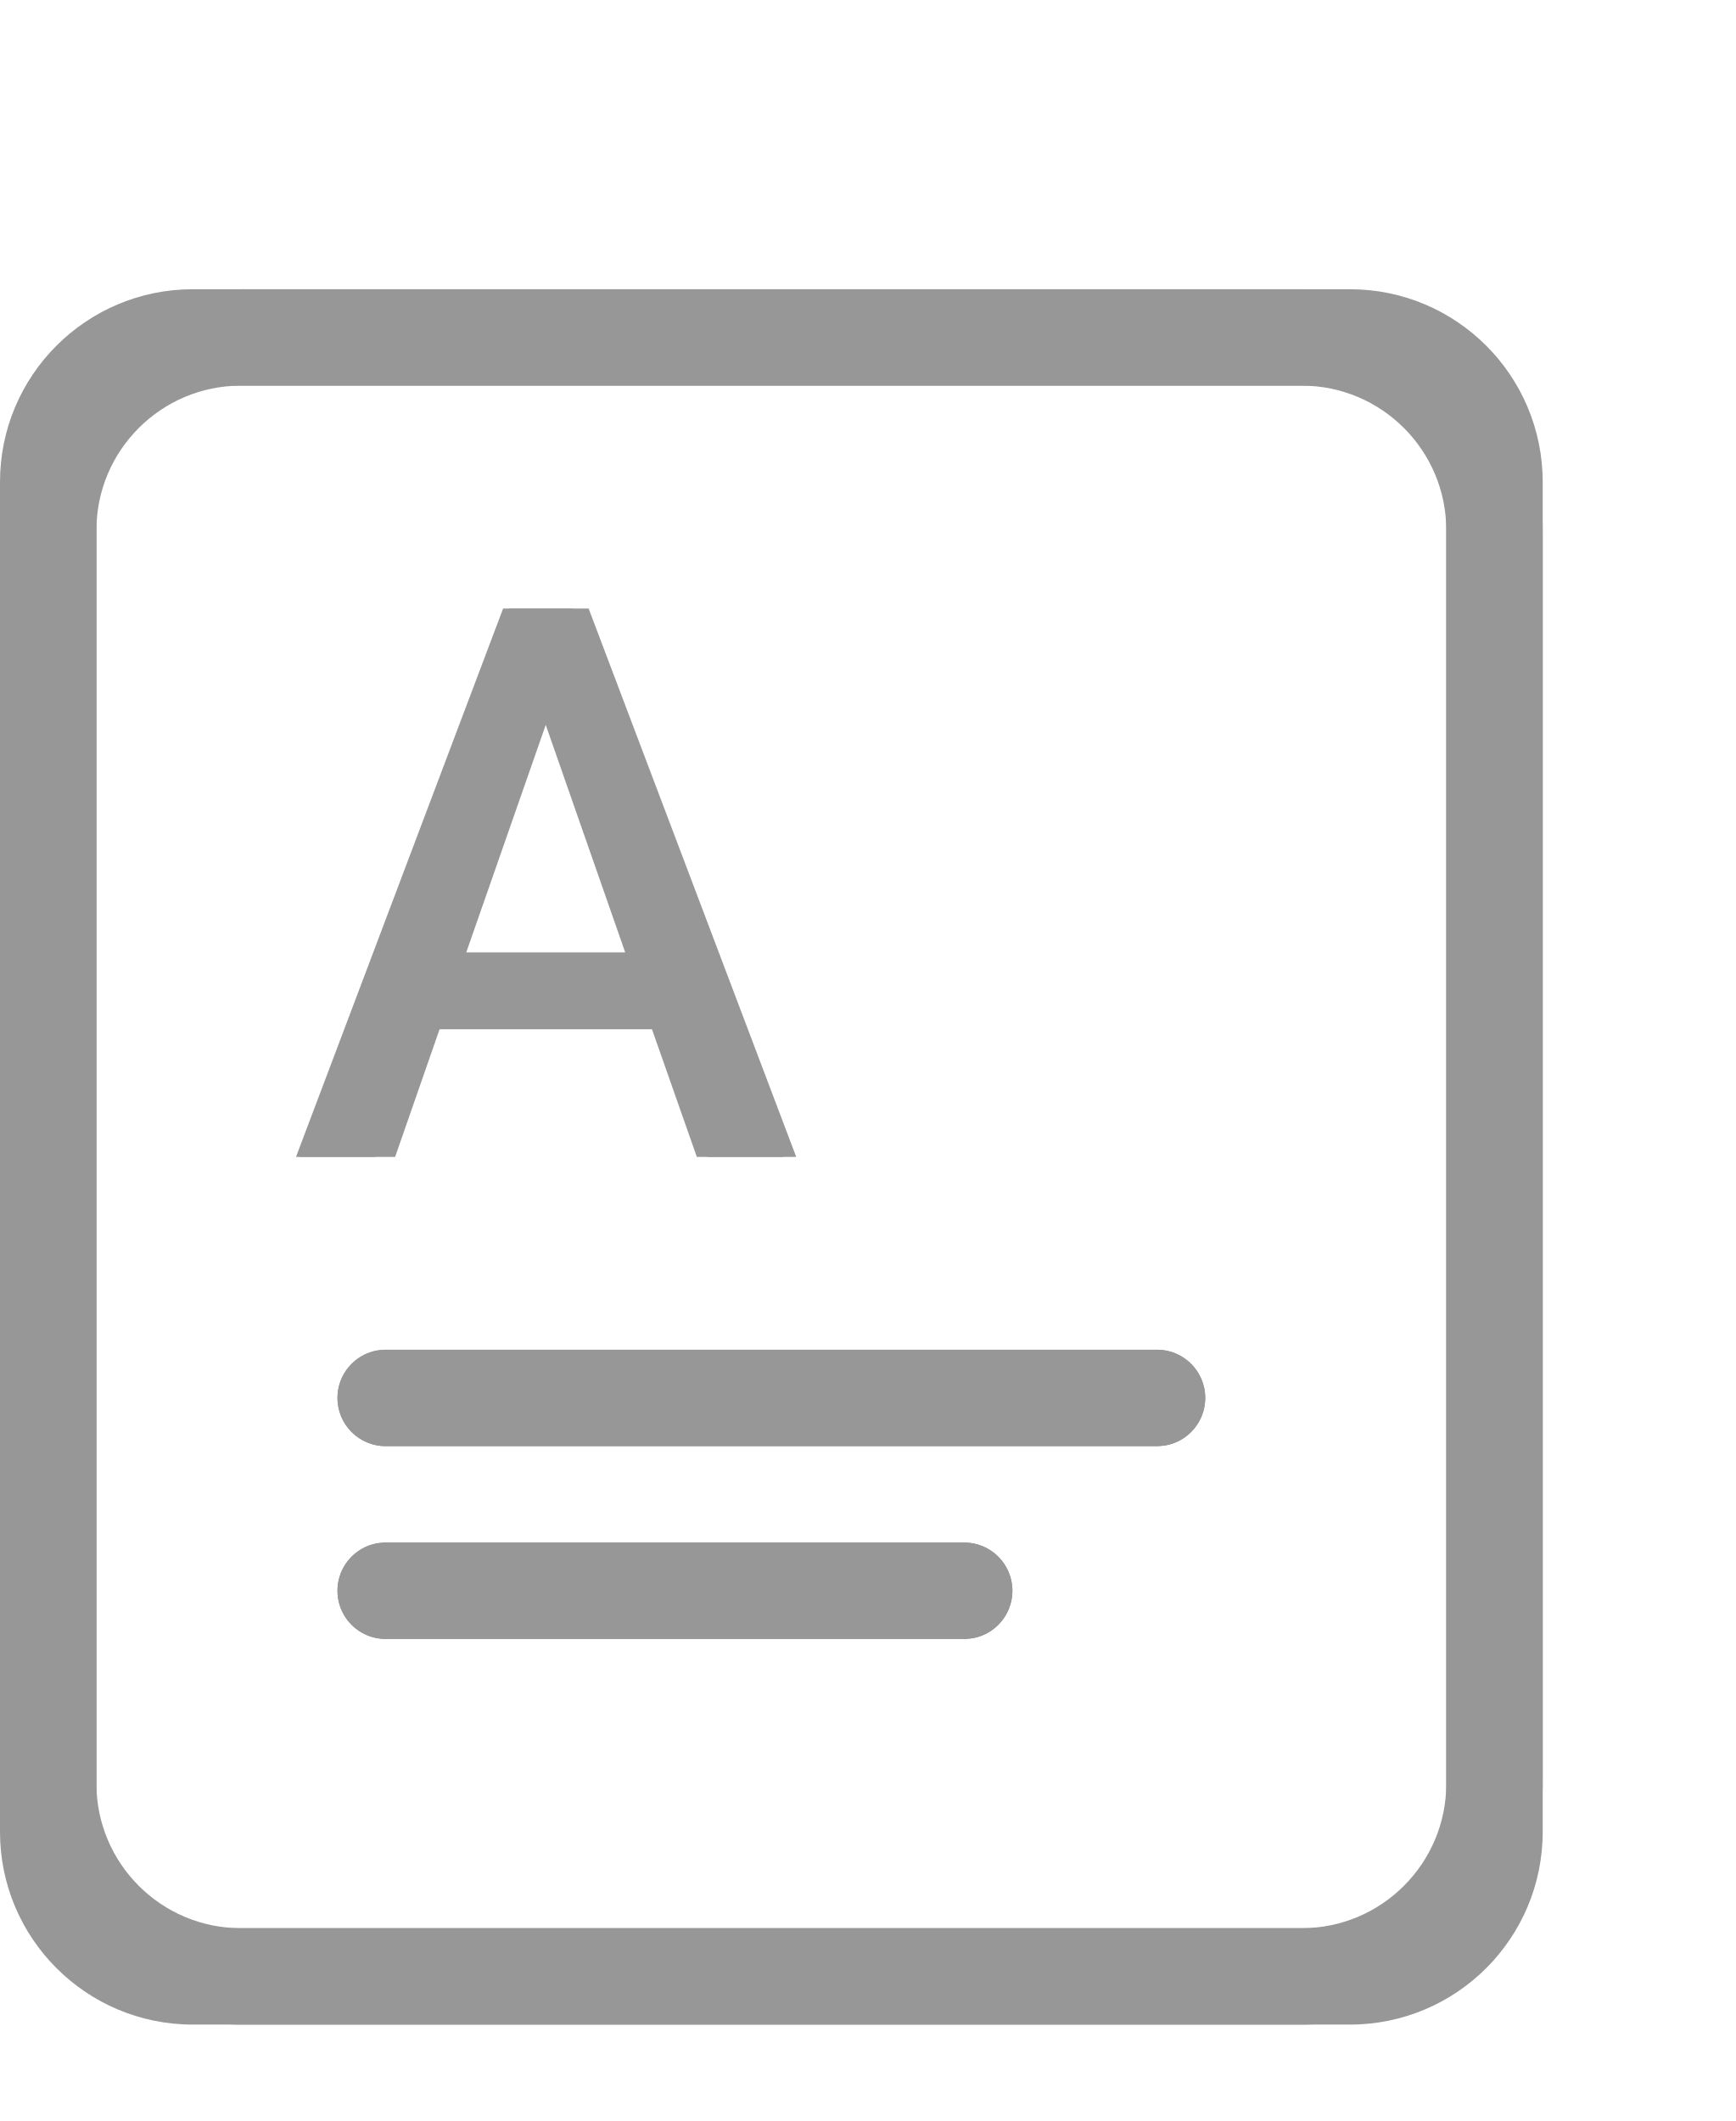
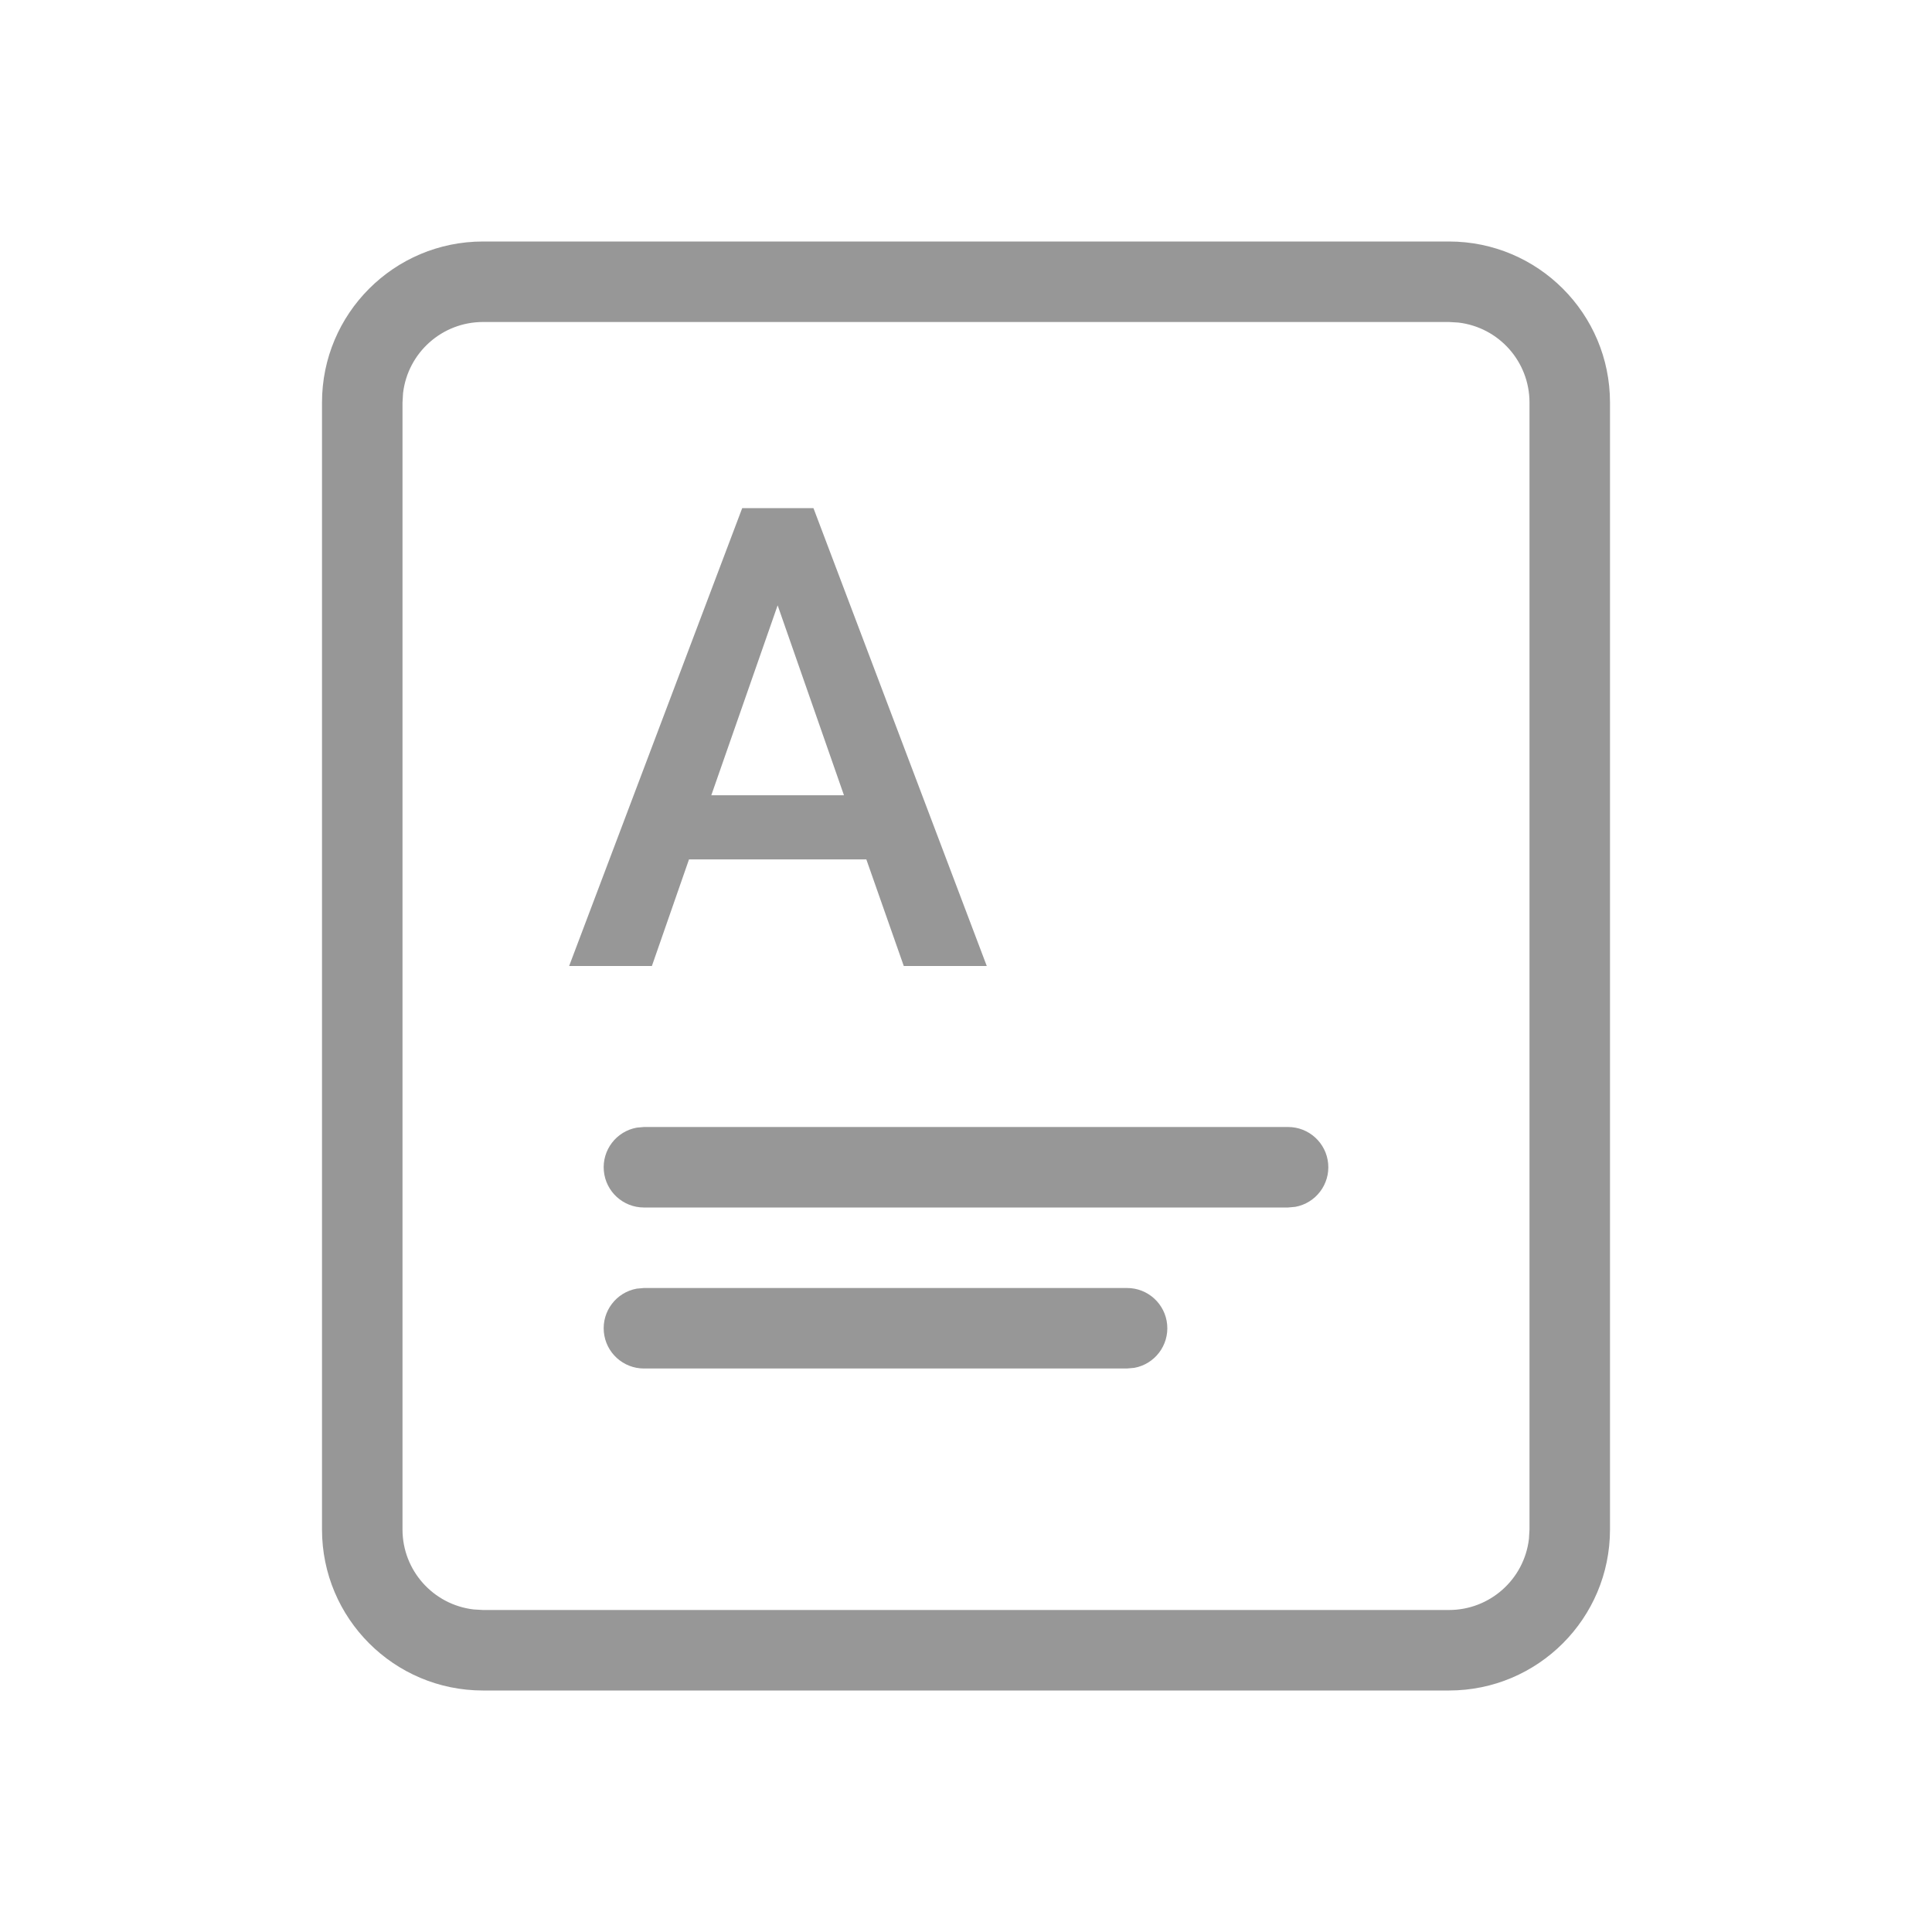
- <svg xmlns="http://www.w3.org/2000/svg" viewBox="6 0 14 22" width="18" height="22">
-   <g fill="none" fill-rule="evenodd">
-     <g transform="translate(4 3)">
-       <rect stroke="#979797" x=".5" y=".5" width="15" height="17" rx="2" />
-       <path stroke="#8D8D8D" stroke-linecap="round" d="M4 11.5h8" />
-       <path stroke="#8D8D8D" stroke-linecap="round" d="M4 13.5h6" />
-       <text font-family="Roboto-Medium, Roboto" font-size="8" font-weight="400" fill="#979797">
-         <tspan x="3" y="9">A</tspan>
-       </text>
-     </g>
-     <path d="M18 3c1.105 0 2 .895 2 2v14c0 1.105-.895 2-2 2H6c-1.105 0-2-.895-2-2V5c0-1.105.895-2 2-2h12zm0 1H6c-.513 0-.935.386-.993.883L5 5v14c0 .513.386.935.883.993L6 20h12c.513 0 .935-.386.993-.883L19 19V5c0-.513-.386-.935-.883-.993L18 4zm-4 12c.276 0 .5.224.5.5 0 .245-.177.45-.41.492L14 17H8c-.276 0-.5-.224-.5-.5 0-.245.177-.45.41-.492L8 16h6zm2-2c.276 0 .5.224.5.5 0 .245-.177.45-.41.492L16 15H8c-.276 0-.5-.224-.5-.5 0-.245.177-.45.41-.492L8 14h8zm-5.895-7.688L12.258 12h-1.031l-.465-1.324H8.559L8.098 12H7.07l2.148-5.688h.887zm-.445 1.207l-.824 2.359h1.648l-.824-2.359z" fill="#979797" fill-rule="nonzero" />
-   </g>
+ <svg xmlns="http://www.w3.org/2000/svg" width="24" height="24">
+   <path d="M18 3a2 2 0 0 1 2 2v14a2 2 0 0 1-2 2H6a2 2 0 0 1-2-2V5a2 2 0 0 1 2-2h12zm0 1H6a1 1 0 0 0-.993.883L5 5v14a1 1 0 0 0 .883.993L6 20h12a1 1 0 0 0 .993-.883L19 19V5a1 1 0 0 0-.883-.993L18 4zm-4 12a.5.5 0 0 1 .09.992L14 17H8a.5.5 0 0 1-.09-.992L8 16h6zm2-2a.5.5 0 0 1 .09.992L16 15H8a.5.5 0 0 1-.09-.992L8 14h8zm-5.895-7.688L12.258 12h-1.031l-.465-1.324H8.559L8.098 12H7.07L9.22 6.312h.886zM9.66 7.52l-.824 2.359h1.648l-.824-2.36z" fill="#979797" fill-rule="nonzero" />
</svg>
